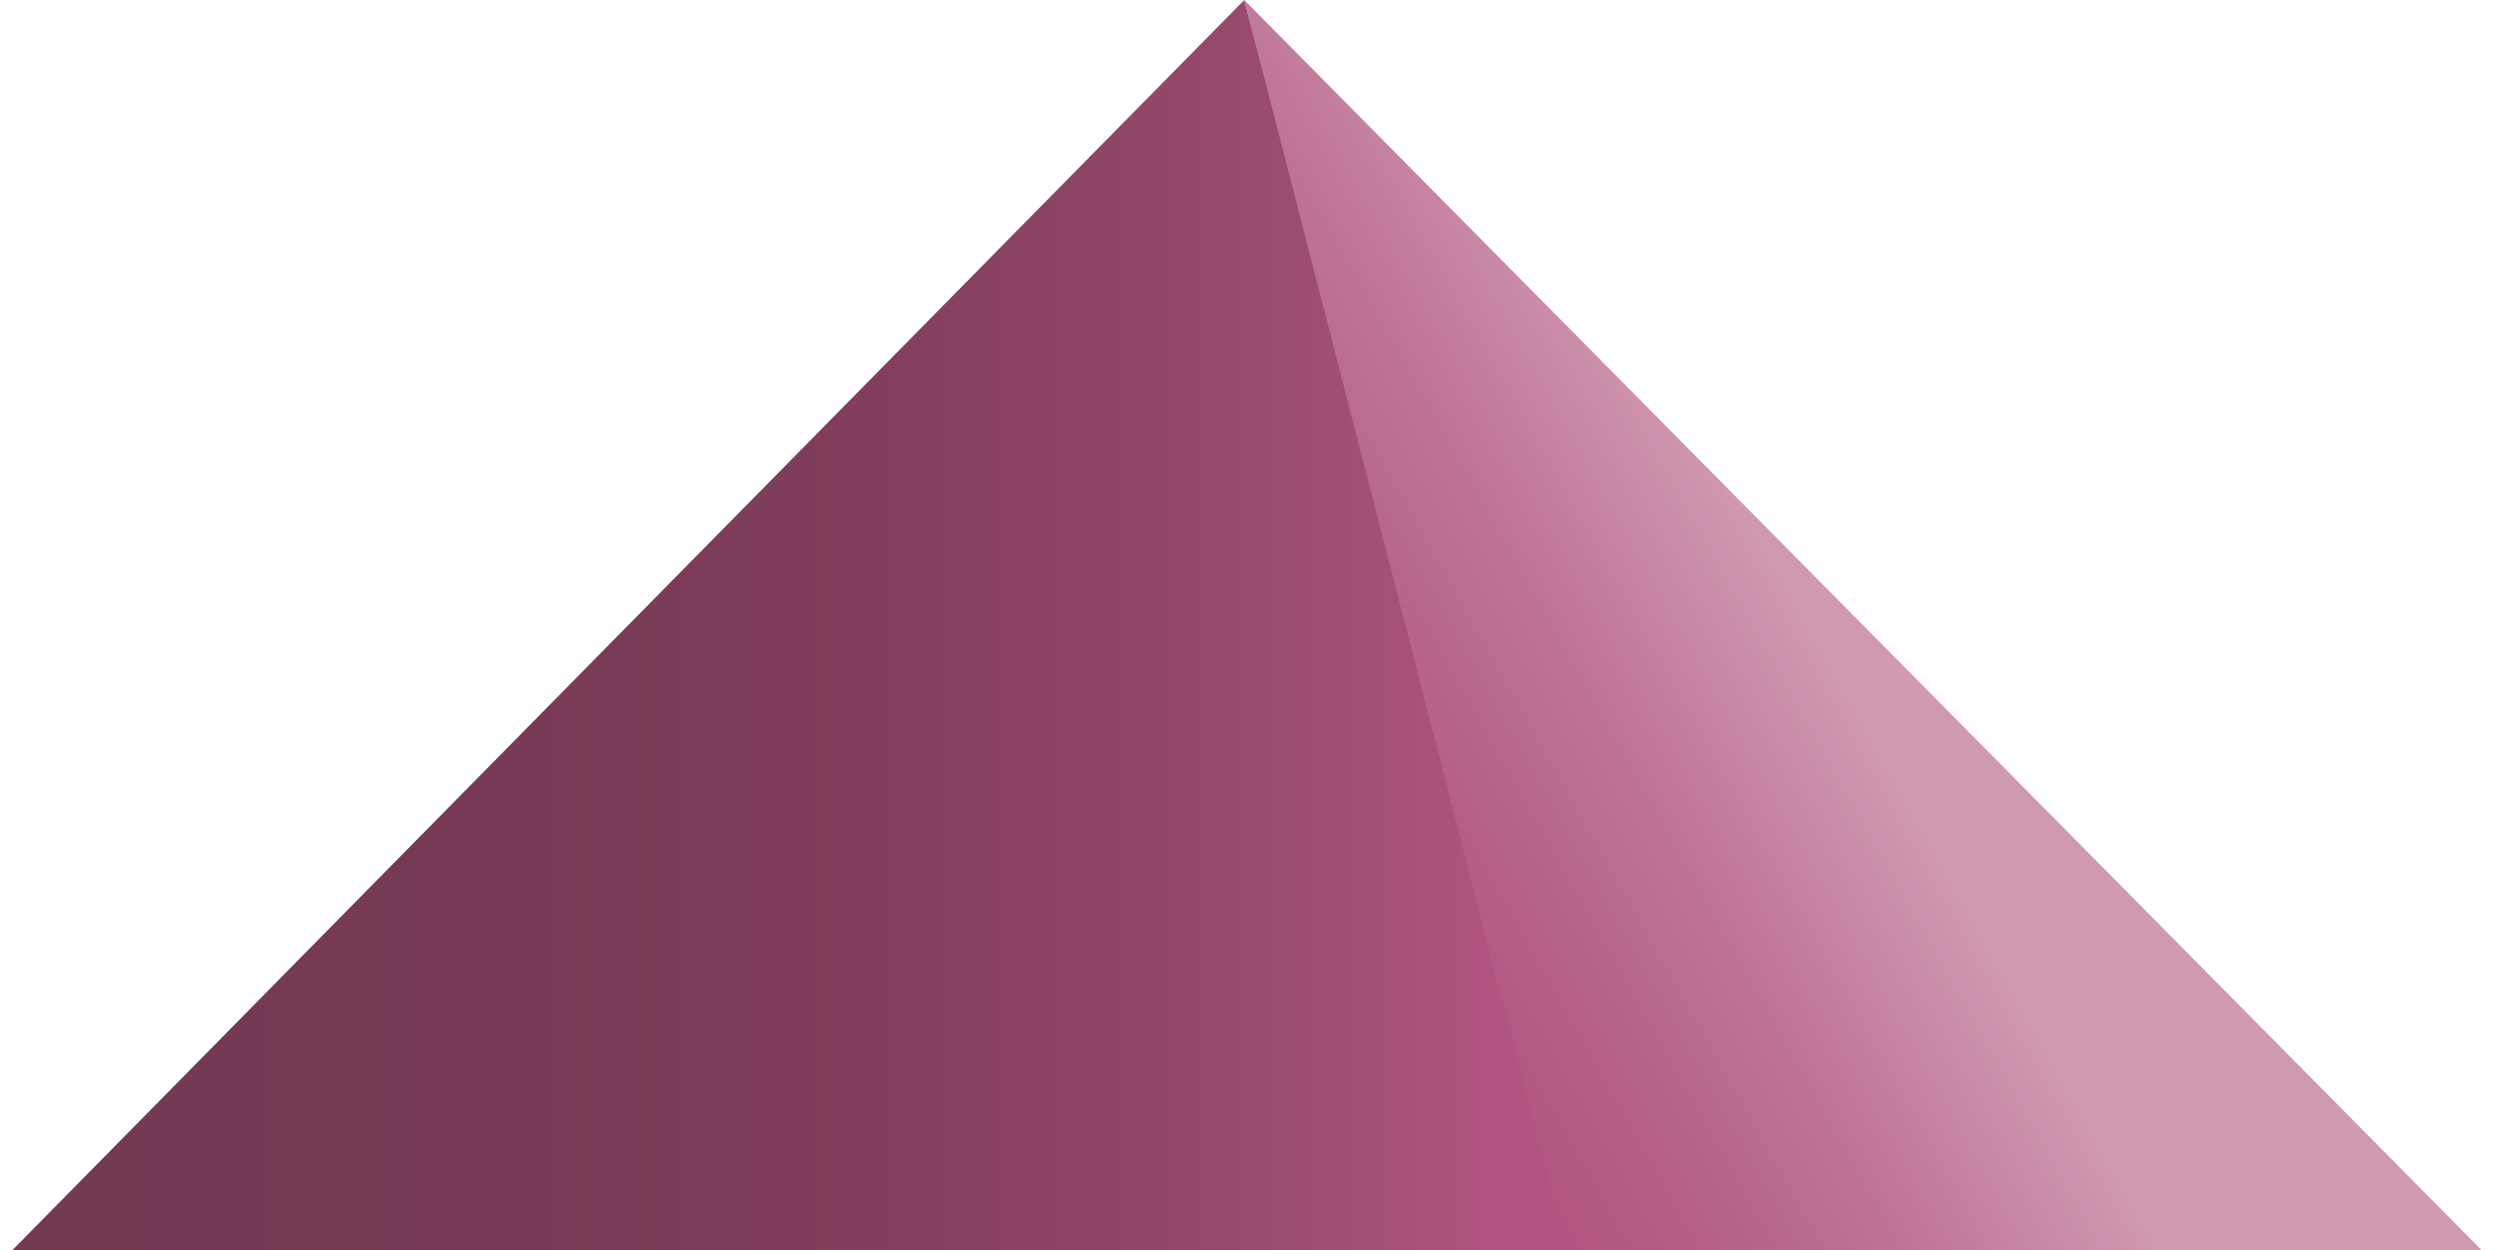
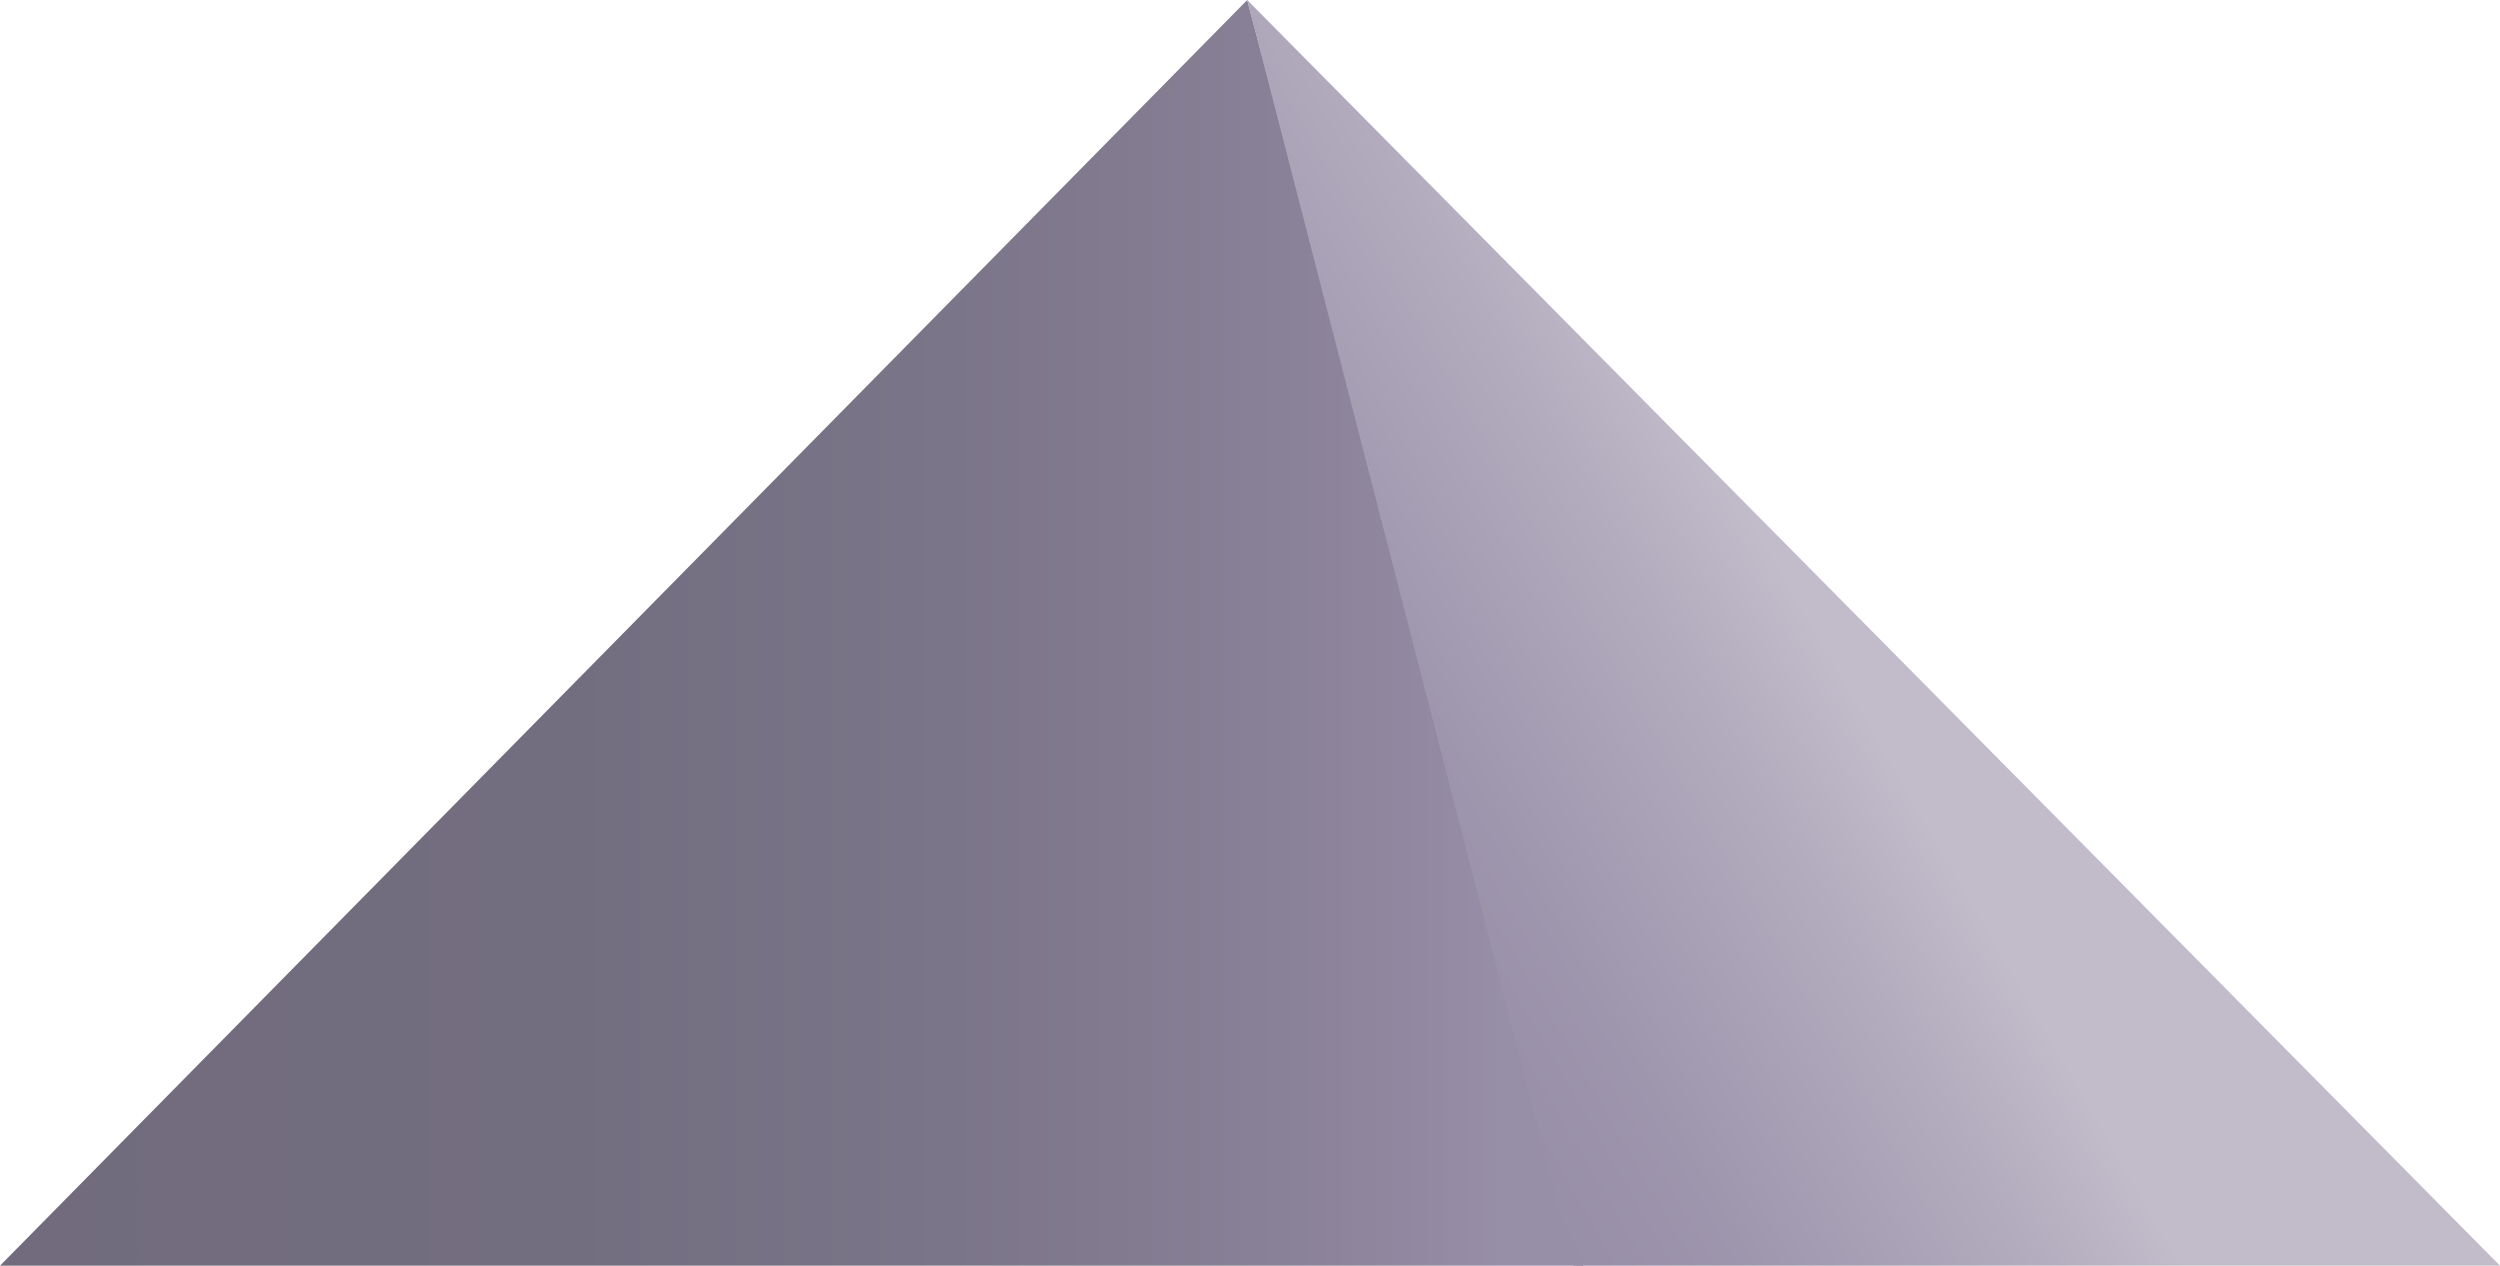
- <svg xmlns="http://www.w3.org/2000/svg" viewBox="0 0 100 50">
+ <svg xmlns="http://www.w3.org/2000/svg" data-name="Ebene 1" viewBox="0 0 98.76 50">
  <defs>
-     <linearGradient x1="100%" y1="50%" x2="0%" y2="50%" id="a">
-       <stop stop-color="#B0557F" offset="5%" />
-       <stop stop-color="#A55077" offset="12%" />
-       <stop stop-color="#904667" offset="28%" />
-       <stop stop-color="#813E5C" offset="46%" />
-       <stop stop-color="#783A56" offset="68%" />
-       <stop stop-color="#753954" offset="100%" />
+     <linearGradient id="a" x1="62.54" y1="25" x2="0" y2="25" gradientUnits="userSpaceOnUse">
+       <stop offset=".05" stop-color="#978ea7" />
+       <stop offset=".19" stop-color="#898197" />
+       <stop offset=".4" stop-color="#7b7589" />
+       <stop offset=".64" stop-color="#736d80" />
+       <stop offset="1" stop-color="#716b7d" />
    </linearGradient>
-     <linearGradient x1="65.629%" y1="41.08%" x2="10.164%" y2="72.76%" id="b">
-       <stop stop-color="#D099B2" offset="34%" />
-       <stop stop-color="#CF97B0" offset="35%" />
-       <stop stop-color="#BE7396" offset="63%" />
-       <stop stop-color="#B45D85" offset="86%" />
-       <stop stop-color="#B0557F" offset="100%" />
+     <linearGradient id="b" x1="81.75" y1="20.54" x2="54.3" y2="36.38" gradientUnits="userSpaceOnUse">
+       <stop offset=".34" stop-color="#c1bbca" />
+       <stop offset=".5" stop-color="#b3acbe" />
+       <stop offset=".81" stop-color="#9e96ad" />
+       <stop offset="1" stop-color="#978ea7" />
    </linearGradient>
  </defs>
-   <g fill-rule="nonzero" fill="none">
-     <path fill="url(#a)" d="M62.54 50L49.27 0 0 50h62.54" transform="translate(.5)" />
-     <path fill="url(#b)" d="M98.76 50L49.27 0l12.89 50z" transform="translate(.5)" />
-   </g>
+   <path fill="url(#a)" d="M62.54 50L49.27 0 0 50h62.54" />
+   <path fill="url(#b)" d="M98.76 50L49.27 0l12.89 50h36.6z" />
</svg>
